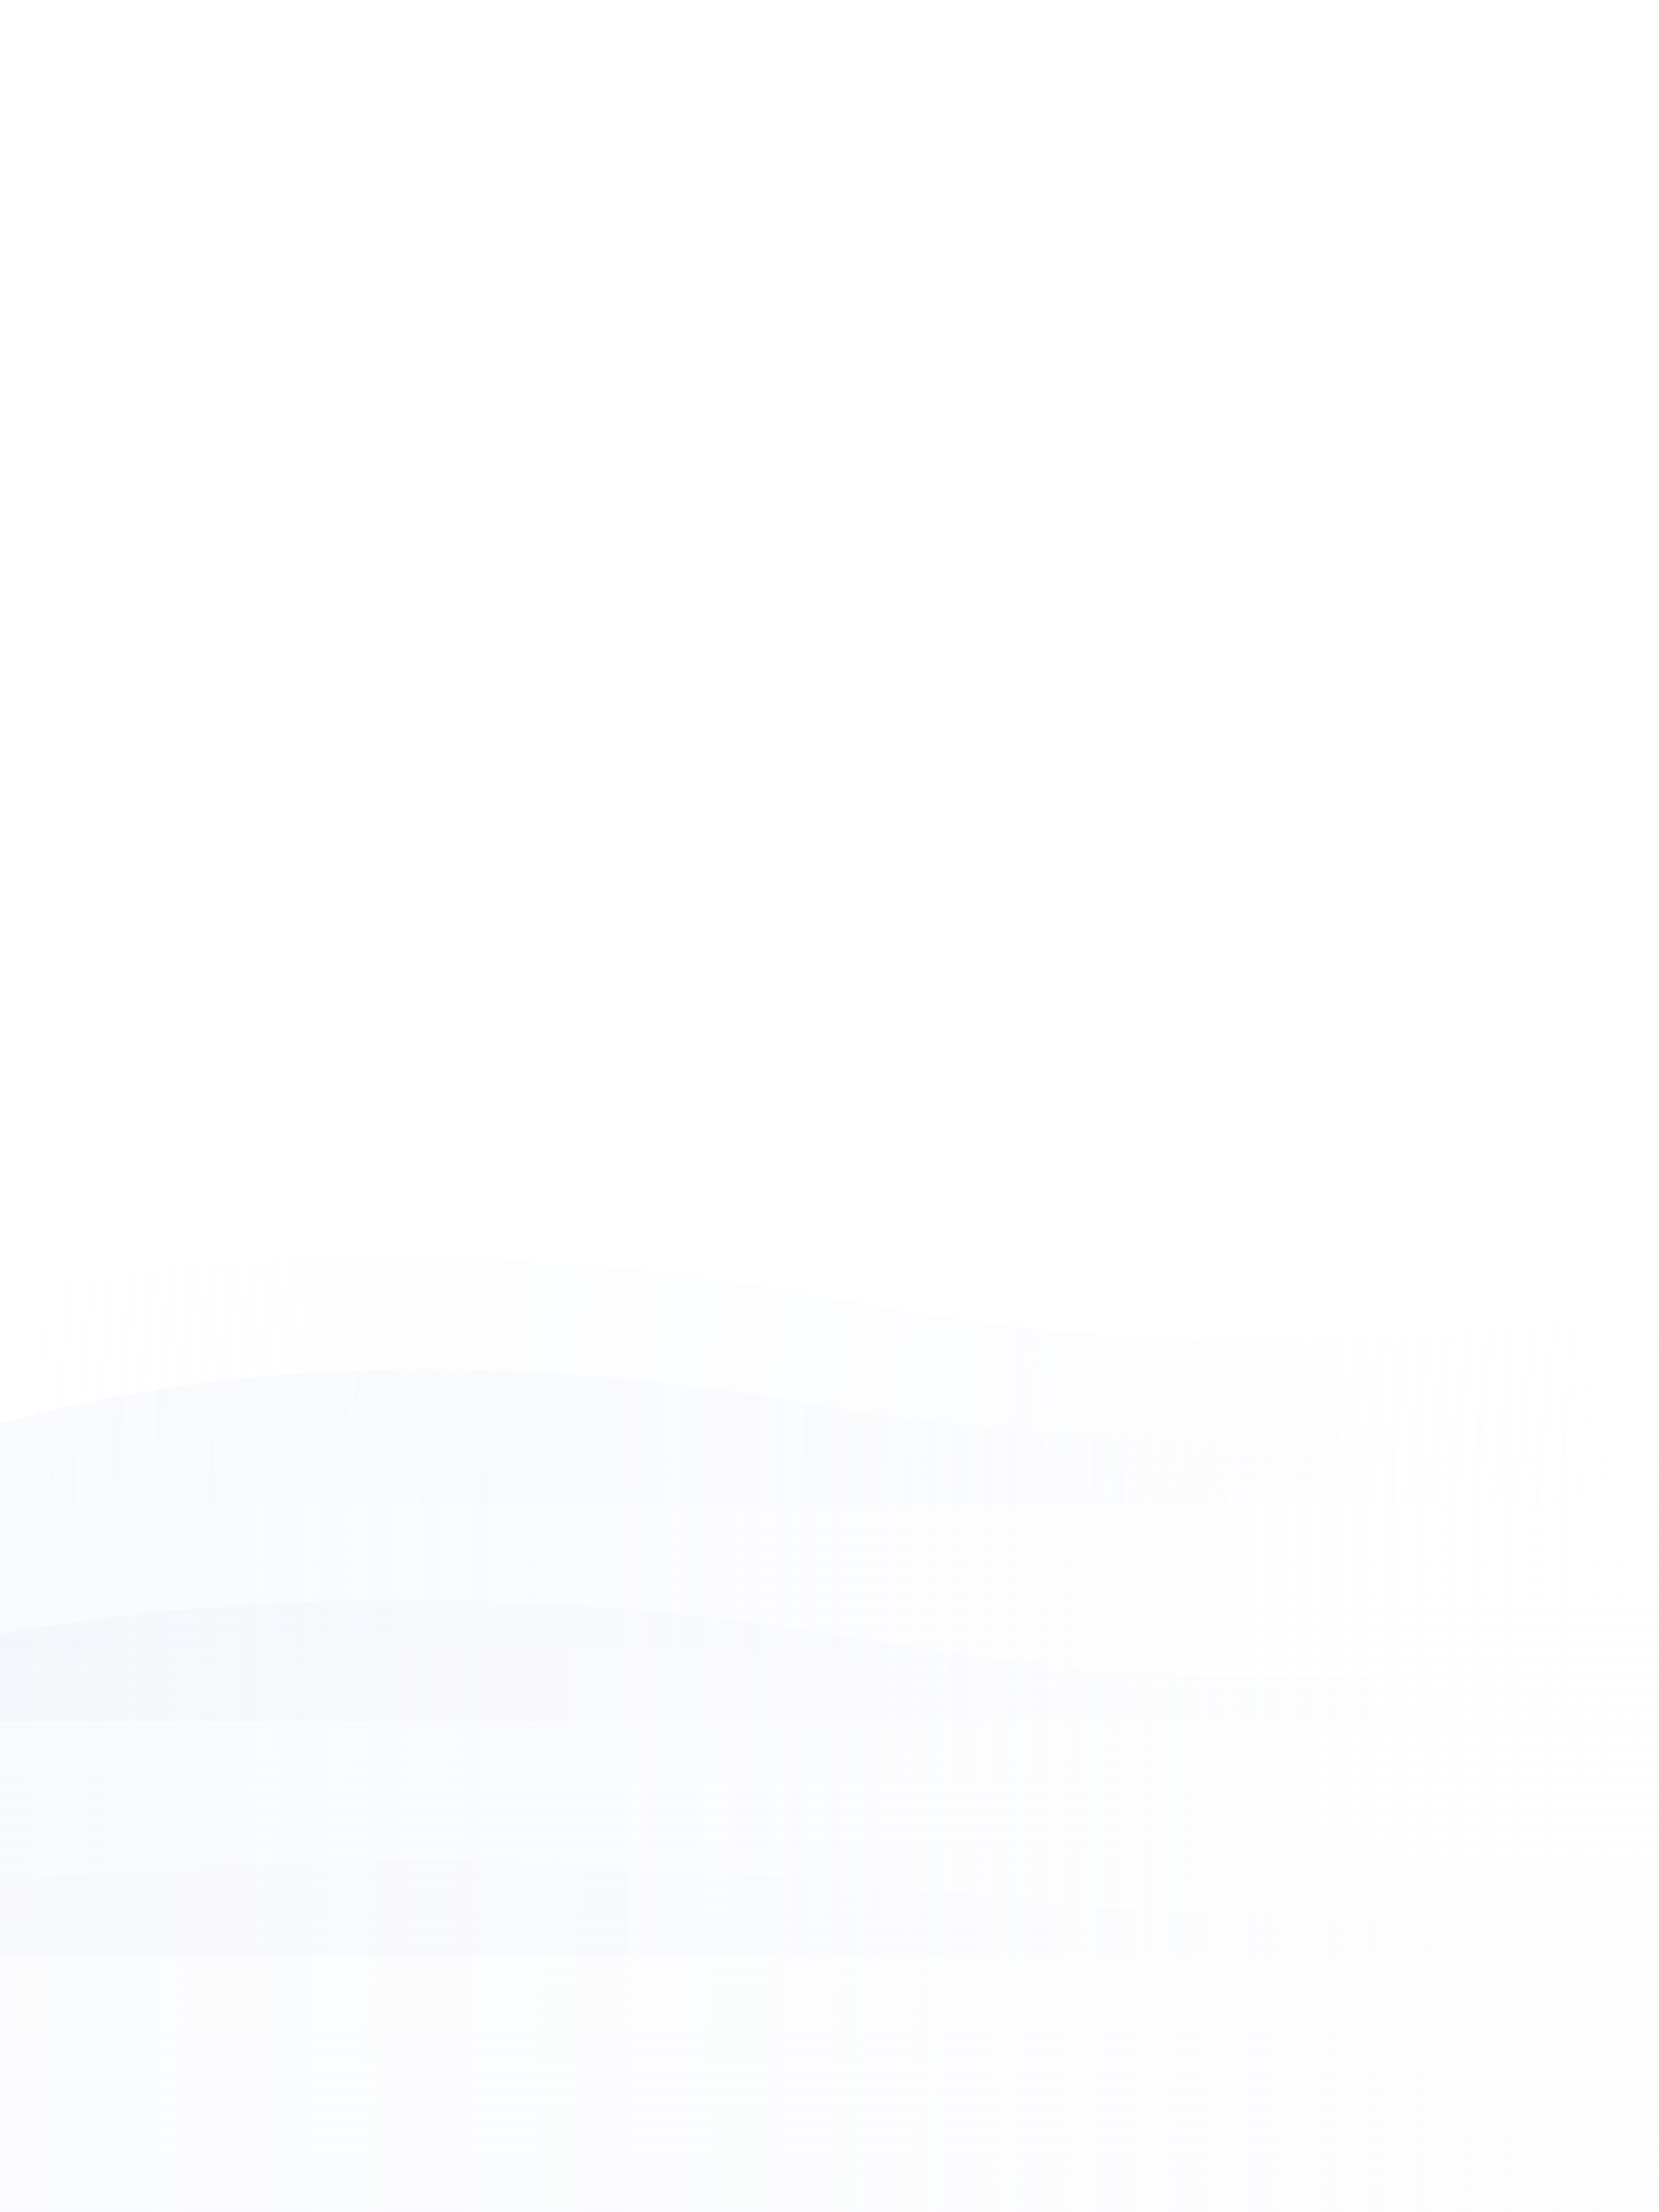
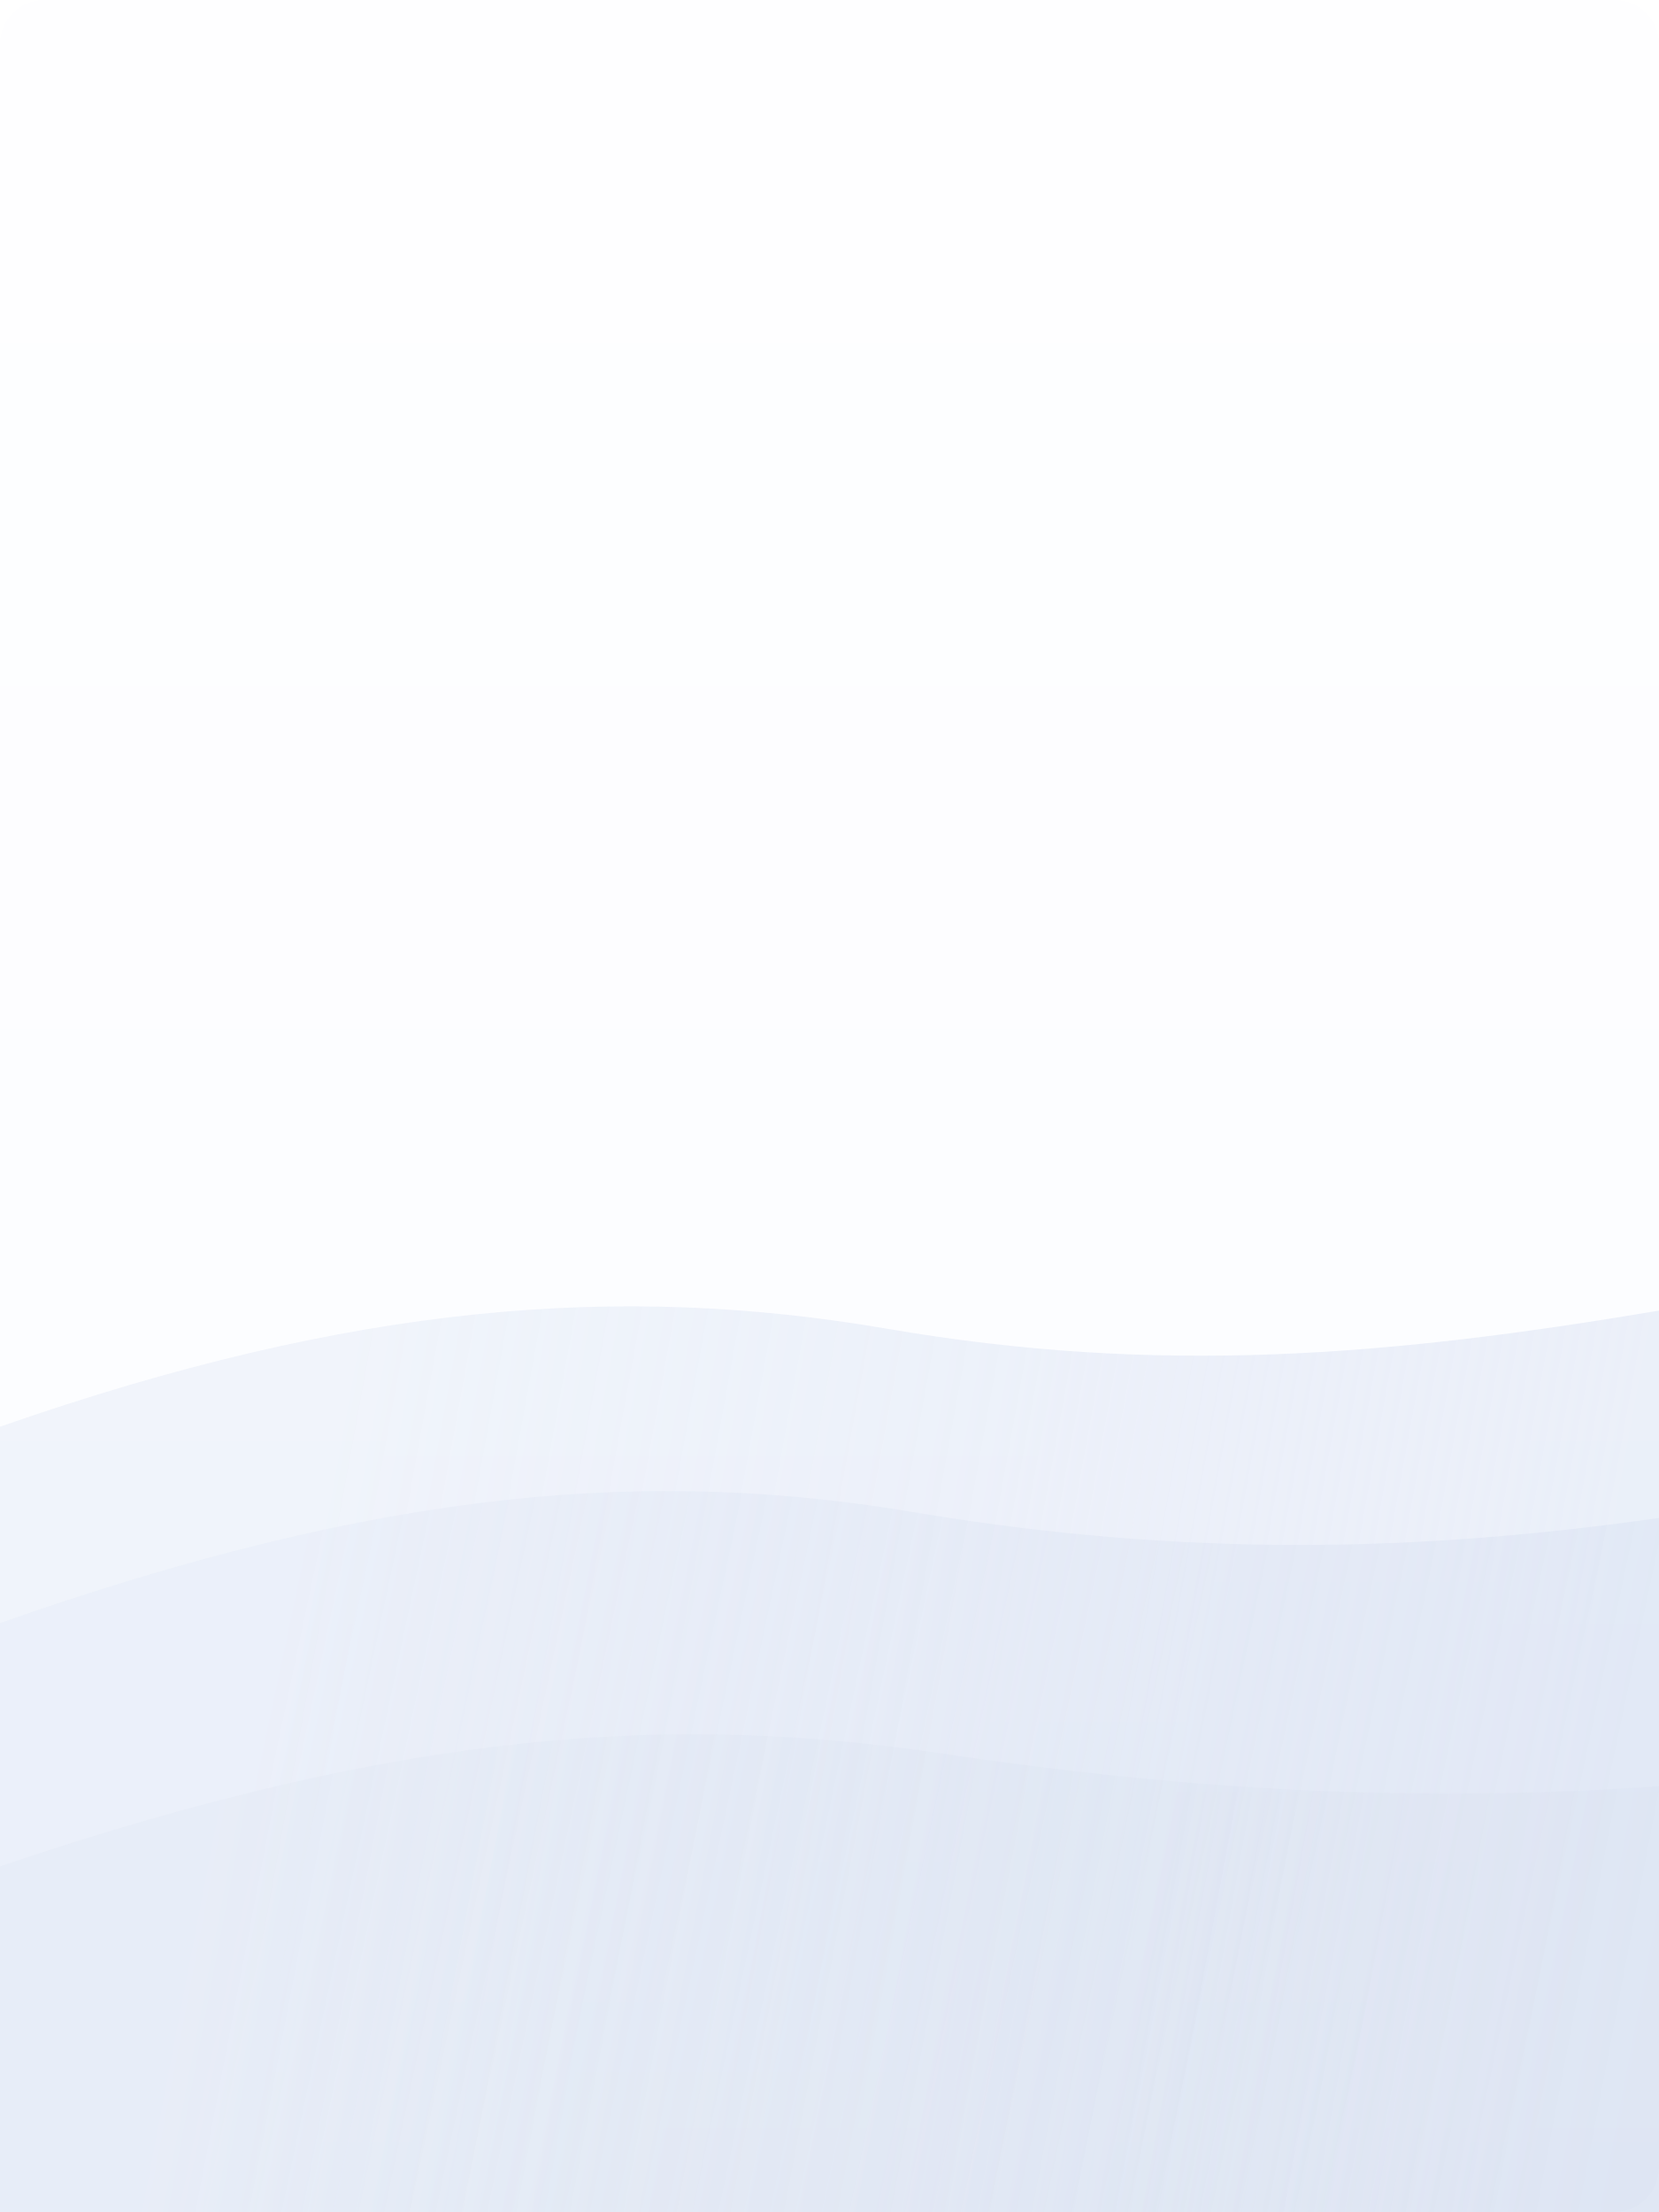
- <svg xmlns="http://www.w3.org/2000/svg" viewBox="0 0 1200 1600" fill="none">
+ <svg xmlns="http://www.w3.org/2000/svg" width="1200" height="1600" viewBox="0 0 1200 1600" fill="none">
  <defs>
-     <linearGradient id="free-base" x1="600" y1="0" x2="600" y2="1600" gradientUnits="userSpaceOnUse">
-       <stop offset="0" stop-color="#FFFFFF" stop-opacity="0" />
-       <stop offset="0.62" stop-color="#FFFFFF" stop-opacity="0" />
-       <stop offset="1" stop-color="#F4F7FC" stop-opacity="0.20" />
+     <linearGradient id="base" x1="600" y1="0" x2="600" y2="1600" gradientUnits="userSpaceOnUse">
+       <stop offset="0" stop-color="#FEFEFF" />
+       <stop offset="0.62" stop-color="#FCFDFF" />
+       <stop offset="1" stop-color="#F6F8FC" />
    </linearGradient>
-     <linearGradient id="free-bridge" x1="0" y1="930" x2="1200" y2="1045" gradientUnits="userSpaceOnUse">
-       <stop offset="0" stop-color="#EEF3FB" stop-opacity="0" />
-       <stop offset="0.30" stop-color="#EEF3FB" stop-opacity="0.10" />
-       <stop offset="0.62" stop-color="#E8EEF8" stop-opacity="0.12" />
-       <stop offset="1" stop-color="#F7F9FC" stop-opacity="0" />
+     <linearGradient id="wave1" x1="250" y1="980" x2="1160" y2="1145" gradientUnits="userSpaceOnUse">
+       <stop offset="0" stop-color="#EEF2FA" stop-opacity="0.84" />
+       <stop offset="0.52" stop-color="#E8EDF8" stop-opacity="0.76" />
+       <stop offset="1" stop-color="#E0E7F5" stop-opacity="0.60" />
    </linearGradient>
-     <linearGradient id="free-wave-a" x1="0" y1="1040" x2="1200" y2="1040" gradientUnits="userSpaceOnUse">
-       <stop offset="0" stop-color="#E4EBF7" stop-opacity="0.24" />
-       <stop offset="0.42" stop-color="#EBF0FA" stop-opacity="0.18" />
-       <stop offset="0.74" stop-color="#F5F7FC" stop-opacity="0.10" />
-       <stop offset="1" stop-color="#FFFFFF" stop-opacity="0.04" />
+     <linearGradient id="wave2" x1="220" y1="1110" x2="1165" y2="1310" gradientUnits="userSpaceOnUse">
+       <stop offset="0" stop-color="#E8EDF8" stop-opacity="0.64" />
+       <stop offset="0.48" stop-color="#E0E7F4" stop-opacity="0.54" />
+       <stop offset="1" stop-color="#D8E0F1" stop-opacity="0.44" />
    </linearGradient>
-     <linearGradient id="free-wave-b" x1="0" y1="1190" x2="1200" y2="1190" gradientUnits="userSpaceOnUse">
-       <stop offset="0" stop-color="#DDE6F4" stop-opacity="0.18" />
-       <stop offset="0.46" stop-color="#E7EDF8" stop-opacity="0.14" />
-       <stop offset="0.78" stop-color="#F1F5FB" stop-opacity="0.08" />
-       <stop offset="1" stop-color="#FFFFFF" stop-opacity="0.03" />
-     </linearGradient>
-     <linearGradient id="free-wave-c" x1="0" y1="1370" x2="1200" y2="1370" gradientUnits="userSpaceOnUse">
-       <stop offset="0" stop-color="#E3EAF6" stop-opacity="0.10" />
-       <stop offset="0.48" stop-color="#EDF2FA" stop-opacity="0.08" />
-       <stop offset="0.8" stop-color="#F7F9FC" stop-opacity="0.05" />
-       <stop offset="1" stop-color="#FFFFFF" stop-opacity="0.02" />
-     </linearGradient>
-     <linearGradient id="free-veil" x1="0" y1="1180" x2="1200" y2="1280" gradientUnits="userSpaceOnUse">
-       <stop offset="0" stop-color="#FFFFFF" stop-opacity="0.05" />
-       <stop offset="0.5" stop-color="#FFFFFF" stop-opacity="0.10" />
-       <stop offset="1" stop-color="#FFFFFF" stop-opacity="0.04" />
+     <linearGradient id="wave3" x1="160" y1="1300" x2="1180" y2="1495" gradientUnits="userSpaceOnUse">
+       <stop offset="0" stop-color="#DFE6F2" stop-opacity="0.30" />
+       <stop offset="0.56" stop-color="#D7DFEE" stop-opacity="0.24" />
+       <stop offset="1" stop-color="#D2DBEC" stop-opacity="0.18" />
    </linearGradient>
  </defs>
-   <rect width="1200" height="1600" fill="url(#free-base)" />
-   <path d="M0 935C190 900 405 900 620 942C810 978 1010 980 1200 942V1088H0V935Z" fill="url(#free-bridge)" />
-   <path d="M0 1030C170 982 370 978 585 1015C790 1050 980 1052 1200 992V1245H0V1030Z" fill="url(#free-wave-a)" />
-   <path d="M0 1182C205 1146 420 1150 640 1188C845 1222 1030 1220 1200 1184V1415H0V1182Z" fill="url(#free-wave-b)" />
-   <path d="M0 1362C215 1338 455 1344 695 1370C915 1394 1075 1394 1200 1375V1600H0V1362Z" fill="url(#free-wave-c)" />
-   <path d="M0 1200C250 1175 520 1188 760 1220C980 1248 1095 1242 1200 1222V1320C975 1340 720 1328 470 1288C260 1254 120 1252 0 1272V1200Z" fill="url(#free-veil)" />
+   <rect width="1200" height="1600" rx="32" fill="url(#base)" />
+   <path d="M1200 948C1004 981 838 995 641 961C448 928 255 943 0 1032V1600H1200V948Z" fill="url(#wave1)" />
+   <path d="M1200 1098C1024 1123 858 1126 668 1095C473 1061 279 1076 0 1174V1600H1200V1098Z" fill="url(#wave2)" />
+   <path d="M1200 1292C1027 1304 866 1296 679 1268C489 1240 295 1250 0 1350V1600H1200V1292Z" fill="url(#wave3)" />
</svg>
